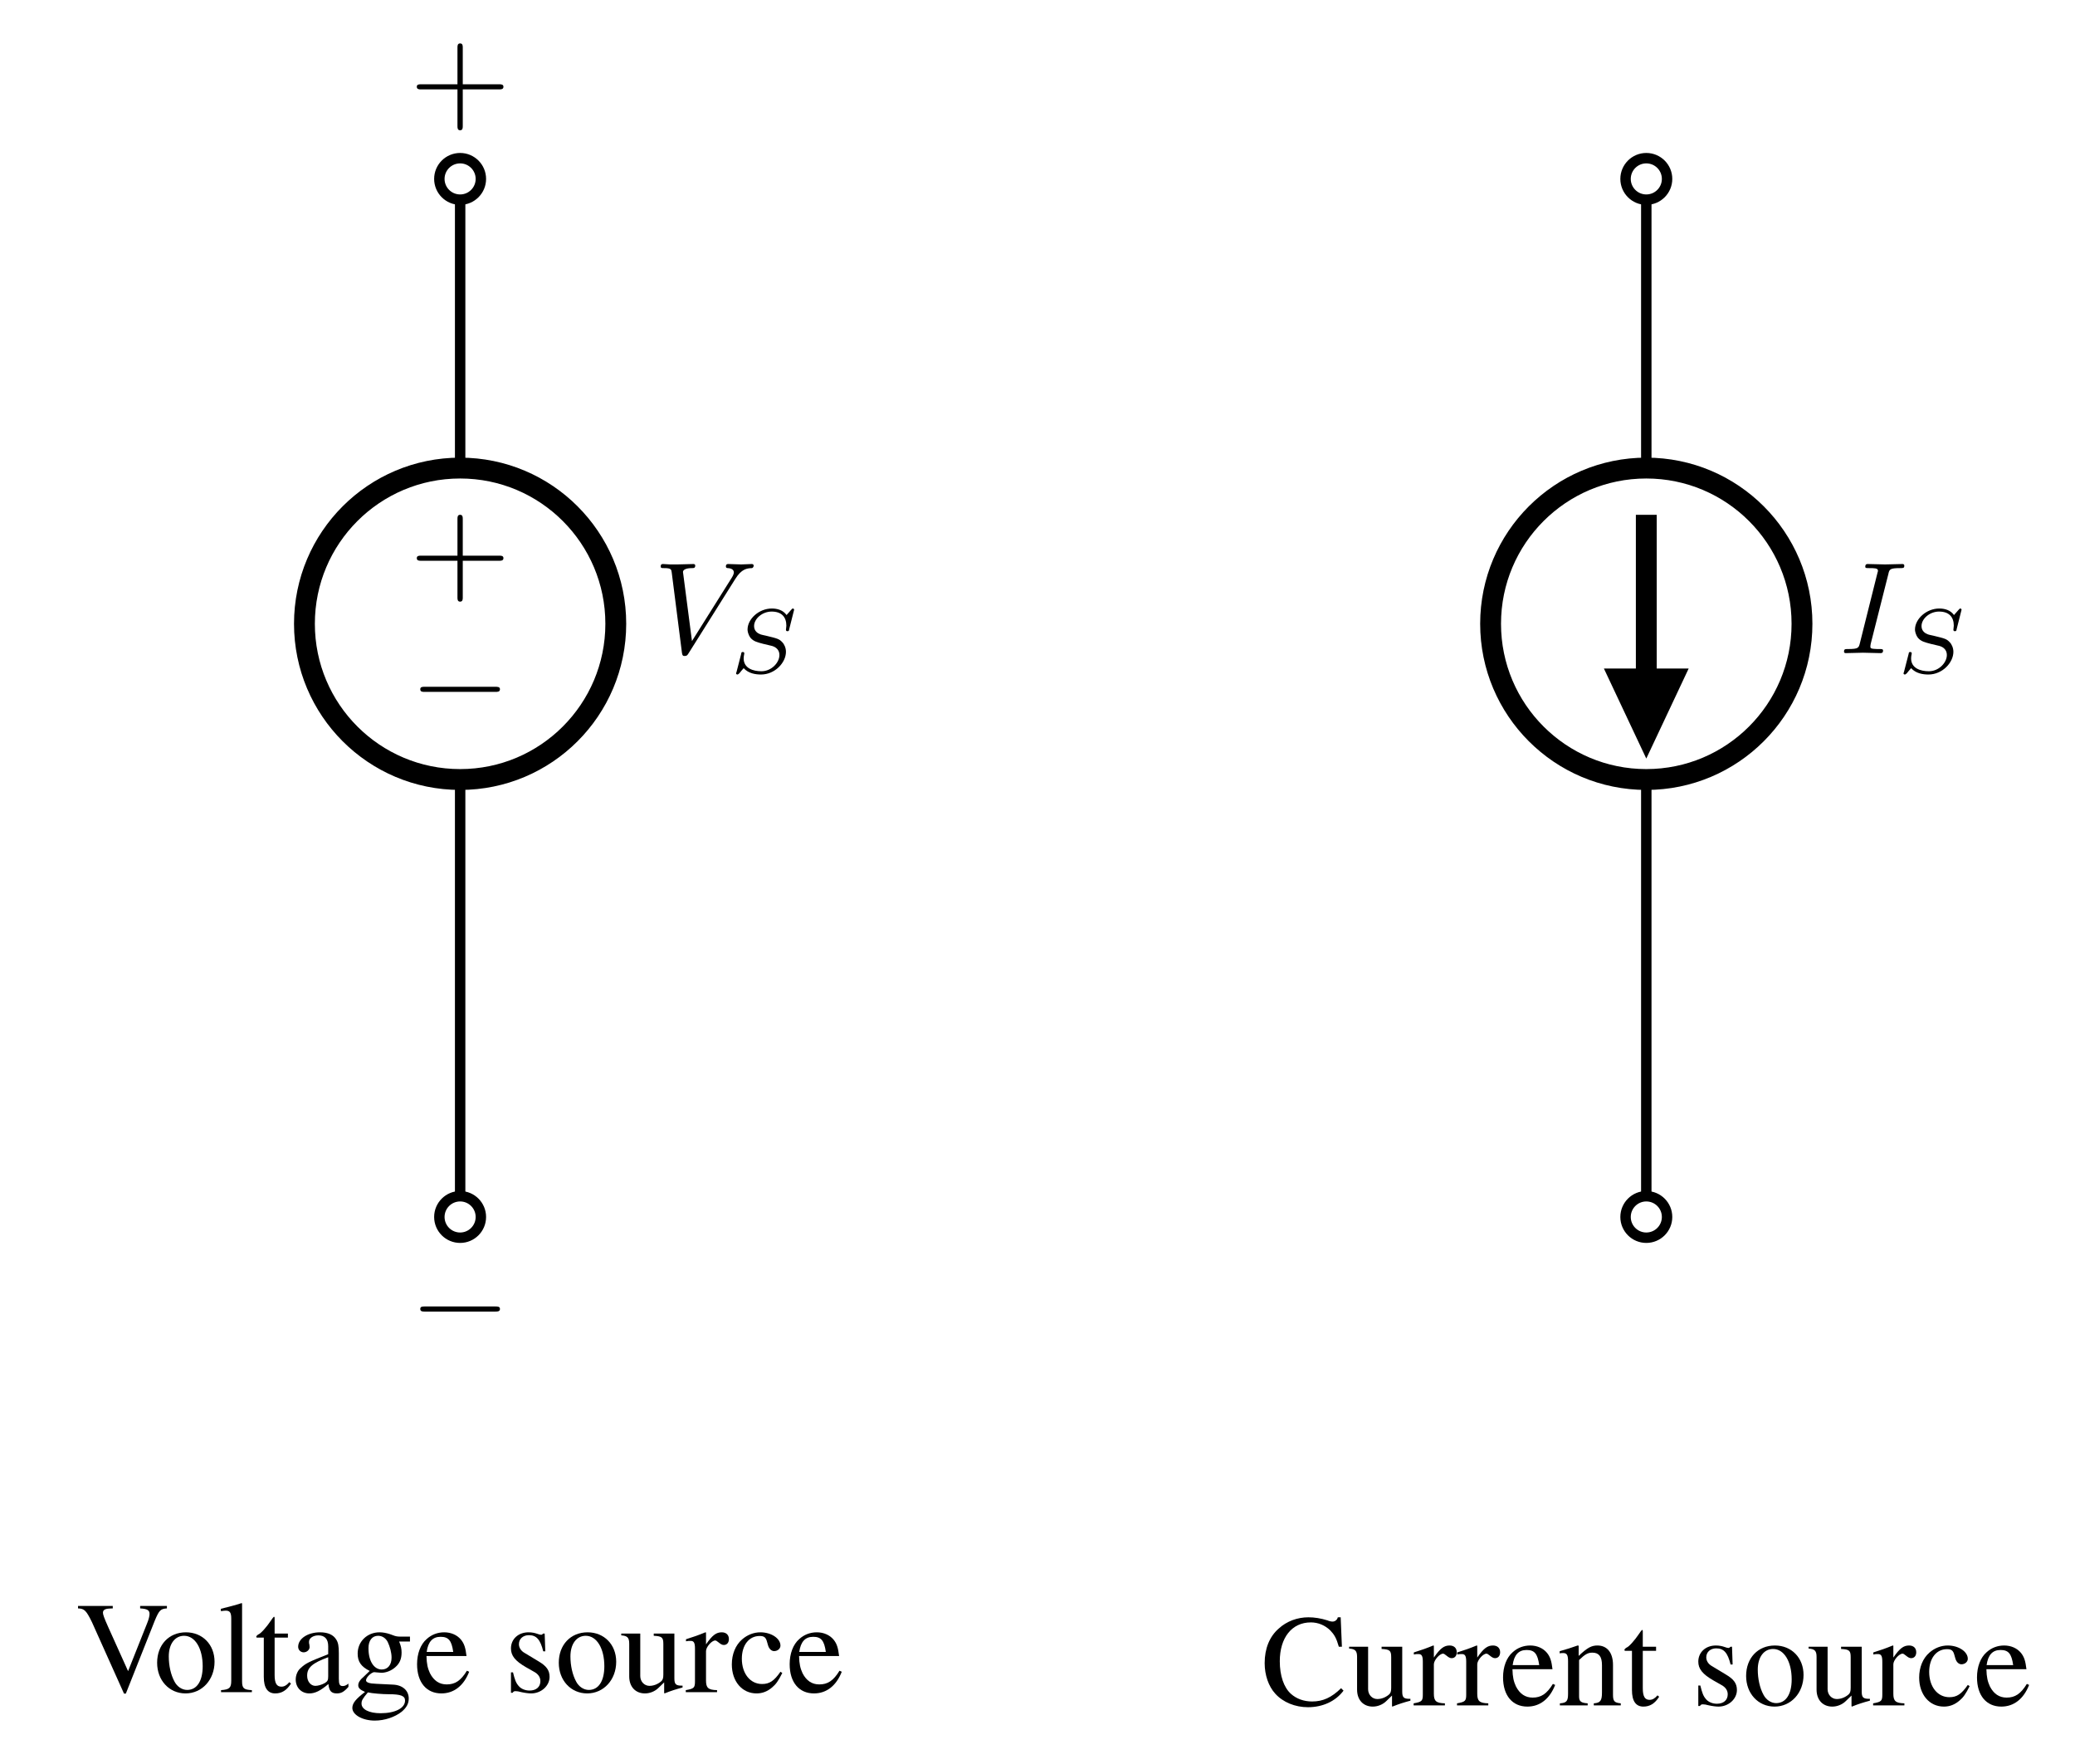
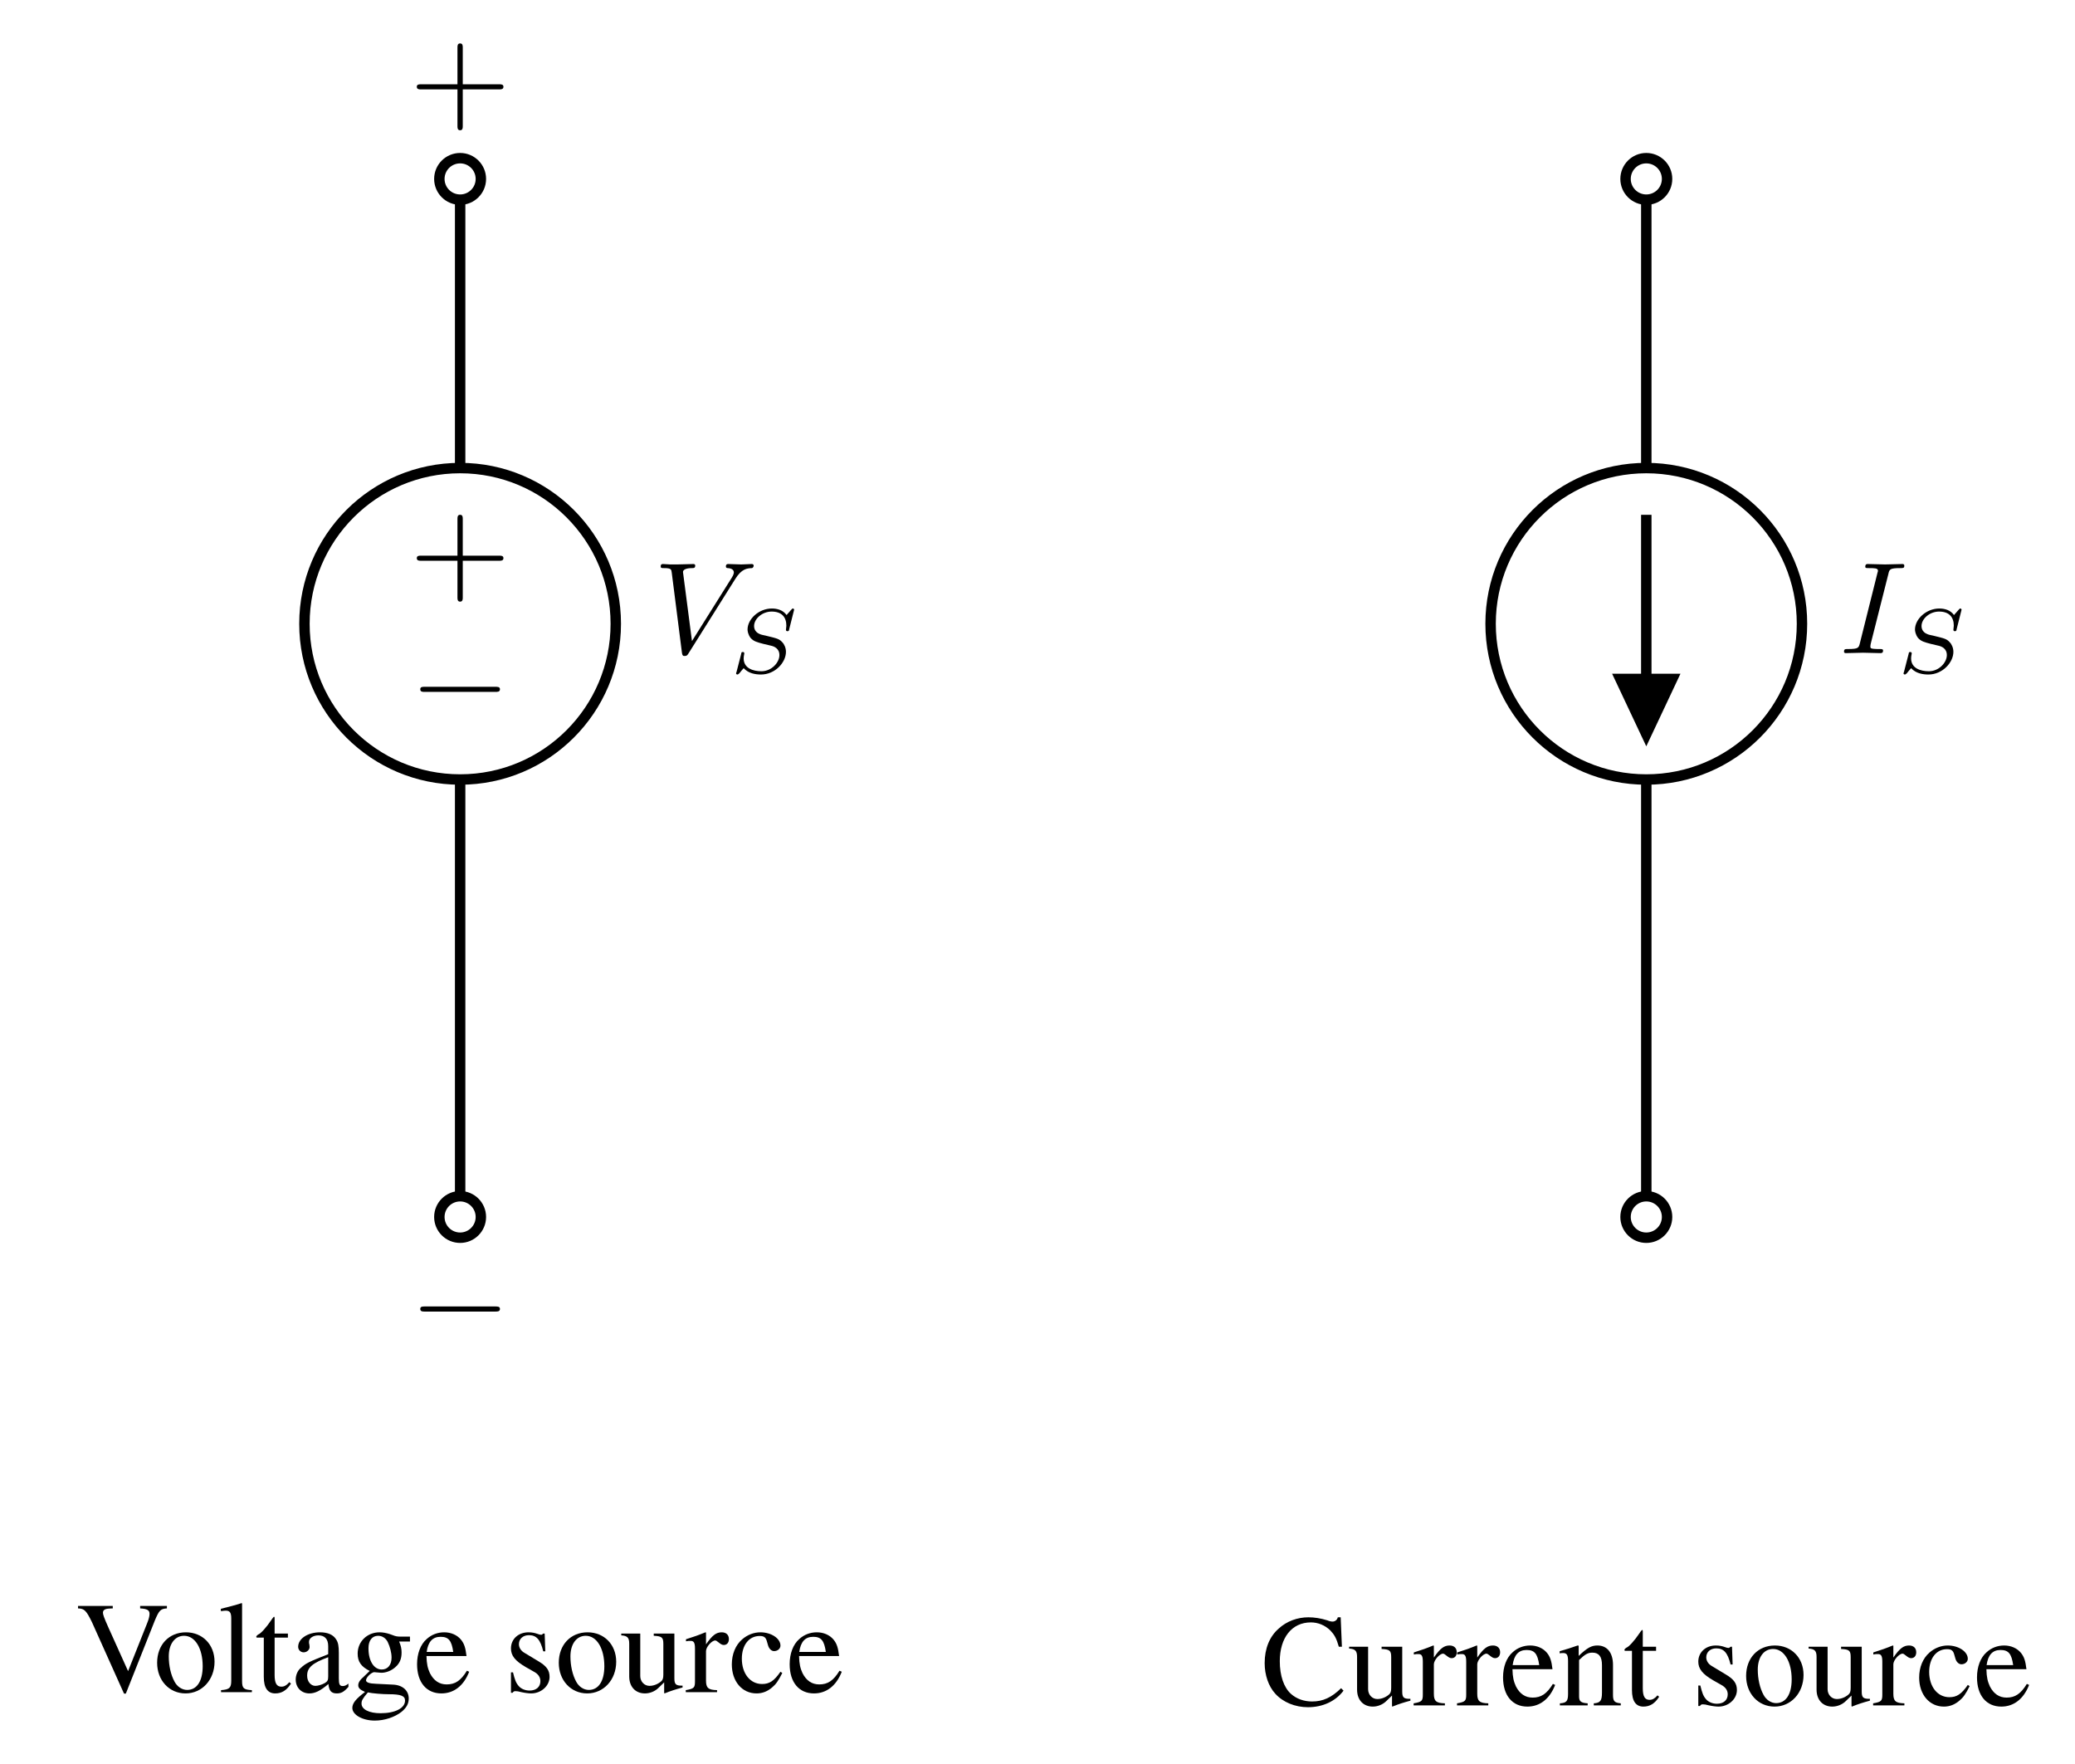
<svg xmlns="http://www.w3.org/2000/svg" xmlns:xlink="http://www.w3.org/1999/xlink" width="158.679pt" height="134.863pt" viewBox="0 0 158.679 134.863">
  <defs>
    <g>
      <g id="glyph-0-0">
        <path d="M 4.078 -2.297 L 6.859 -2.297 C 7 -2.297 7.188 -2.297 7.188 -2.5 C 7.188 -2.688 7 -2.688 6.859 -2.688 L 4.078 -2.688 L 4.078 -5.484 C 4.078 -5.625 4.078 -5.812 3.875 -5.812 C 3.672 -5.812 3.672 -5.625 3.672 -5.484 L 3.672 -2.688 L 0.891 -2.688 C 0.75 -2.688 0.562 -2.688 0.562 -2.5 C 0.562 -2.297 0.75 -2.297 0.891 -2.297 L 3.672 -2.297 L 3.672 0.5 C 3.672 0.641 3.672 0.828 3.875 0.828 C 4.078 0.828 4.078 0.641 4.078 0.5 Z M 4.078 -2.297 " />
      </g>
      <g id="glyph-1-0">
        <path d="M 6.562 -2.297 C 6.734 -2.297 6.922 -2.297 6.922 -2.5 C 6.922 -2.688 6.734 -2.688 6.562 -2.688 L 1.172 -2.688 C 1 -2.688 0.828 -2.688 0.828 -2.5 C 0.828 -2.297 1 -2.297 1.172 -2.297 Z M 6.562 -2.297 " />
      </g>
      <g id="glyph-2-0">
        <path d="M 6.266 -5.672 C 6.75 -6.453 7.172 -6.484 7.531 -6.5 C 7.656 -6.516 7.672 -6.672 7.672 -6.688 C 7.672 -6.766 7.609 -6.812 7.531 -6.812 C 7.281 -6.812 6.984 -6.781 6.719 -6.781 C 6.391 -6.781 6.047 -6.812 5.734 -6.812 C 5.672 -6.812 5.547 -6.812 5.547 -6.625 C 5.547 -6.516 5.625 -6.5 5.703 -6.5 C 5.969 -6.484 6.156 -6.375 6.156 -6.172 C 6.156 -6.016 6.016 -5.797 6.016 -5.797 L 2.953 -0.922 L 2.266 -6.203 C 2.266 -6.375 2.5 -6.5 2.953 -6.5 C 3.094 -6.5 3.203 -6.5 3.203 -6.703 C 3.203 -6.781 3.125 -6.812 3.078 -6.812 C 2.672 -6.812 2.25 -6.781 1.828 -6.781 C 1.656 -6.781 1.469 -6.781 1.281 -6.781 C 1.109 -6.781 0.922 -6.812 0.75 -6.812 C 0.672 -6.812 0.562 -6.812 0.562 -6.625 C 0.562 -6.5 0.641 -6.5 0.812 -6.5 C 1.359 -6.5 1.375 -6.406 1.406 -6.156 L 2.188 -0.016 C 2.219 0.188 2.266 0.219 2.391 0.219 C 2.547 0.219 2.594 0.172 2.672 0.047 Z M 6.266 -5.672 " />
      </g>
      <g id="glyph-2-1">
        <path d="M 3.734 -6.047 C 3.812 -6.406 3.844 -6.5 4.641 -6.5 C 4.875 -6.5 4.953 -6.5 4.953 -6.688 C 4.953 -6.812 4.844 -6.812 4.812 -6.812 C 4.516 -6.812 3.781 -6.781 3.484 -6.781 C 3.188 -6.781 2.469 -6.812 2.156 -6.812 C 2.094 -6.812 1.969 -6.812 1.969 -6.609 C 1.969 -6.5 2.047 -6.5 2.25 -6.5 C 2.656 -6.5 2.938 -6.5 2.938 -6.312 C 2.938 -6.266 2.938 -6.234 2.906 -6.156 L 1.562 -0.781 C 1.469 -0.406 1.453 -0.312 0.656 -0.312 C 0.422 -0.312 0.344 -0.312 0.344 -0.109 C 0.344 0 0.453 0 0.484 0 C 0.781 0 1.5 -0.031 1.797 -0.031 C 2.094 -0.031 2.828 0 3.125 0 C 3.203 0 3.328 0 3.328 -0.188 C 3.328 -0.312 3.25 -0.312 3.031 -0.312 C 2.844 -0.312 2.797 -0.312 2.609 -0.328 C 2.391 -0.344 2.359 -0.391 2.359 -0.5 C 2.359 -0.578 2.375 -0.656 2.391 -0.734 Z M 3.734 -6.047 " />
      </g>
      <g id="glyph-3-0">
        <path d="M 4.953 -4.812 C 4.953 -4.844 4.922 -4.906 4.859 -4.906 C 4.812 -4.906 4.812 -4.891 4.719 -4.797 L 4.375 -4.406 C 4.109 -4.781 3.672 -4.906 3.25 -4.906 C 2.266 -4.906 1.391 -4.109 1.391 -3.297 C 1.391 -3.203 1.422 -2.922 1.625 -2.656 C 1.859 -2.391 2.125 -2.328 2.594 -2.203 C 2.734 -2.172 3.078 -2.094 3.188 -2.062 C 3.406 -2.016 3.828 -1.859 3.828 -1.344 C 3.828 -0.781 3.234 -0.109 2.453 -0.109 C 1.828 -0.109 1.094 -0.328 1.094 -1.094 C 1.094 -1.172 1.109 -1.328 1.141 -1.453 C 1.141 -1.484 1.141 -1.484 1.141 -1.484 C 1.141 -1.578 1.062 -1.578 1.031 -1.578 C 0.938 -1.578 0.922 -1.562 0.906 -1.438 L 0.547 -0.047 C 0.531 -0.016 0.516 0.016 0.516 0.062 C 0.516 0.094 0.547 0.141 0.625 0.141 C 0.656 0.141 0.672 0.125 0.766 0.047 C 0.844 -0.047 1.016 -0.266 1.094 -0.344 C 1.469 0.062 2 0.141 2.422 0.141 C 3.484 0.141 4.328 -0.766 4.328 -1.594 C 4.328 -1.891 4.203 -2.172 4.047 -2.328 C 3.812 -2.578 3.703 -2.609 2.797 -2.828 C 2.656 -2.859 2.422 -2.906 2.359 -2.938 C 2.188 -3 1.891 -3.172 1.891 -3.562 C 1.891 -4.125 2.516 -4.672 3.234 -4.672 C 4 -4.672 4.359 -4.25 4.359 -3.594 C 4.359 -3.5 4.328 -3.344 4.328 -3.281 C 4.328 -3.172 4.406 -3.172 4.453 -3.172 C 4.547 -3.172 4.562 -3.219 4.578 -3.328 Z M 4.953 -4.812 " />
      </g>
      <g id="glyph-4-0">
        <path d="M 6.953 -6.594 L 4.906 -6.594 L 4.906 -6.406 C 5.453 -6.375 5.625 -6.266 5.625 -5.984 C 5.625 -5.828 5.562 -5.562 5.438 -5.266 L 3.984 -1.609 L 2.469 -4.969 C 2.141 -5.703 2.062 -5.938 2.062 -6.078 C 2.062 -6.266 2.203 -6.375 2.516 -6.391 C 2.562 -6.391 2.672 -6.406 2.812 -6.406 L 2.812 -6.594 L 0.156 -6.594 L 0.156 -6.406 C 0.641 -6.391 0.781 -6.25 1.219 -5.359 L 3.672 0.109 L 3.812 0.109 L 6.031 -5.484 C 6.359 -6.266 6.469 -6.375 6.953 -6.406 Z M 6.953 -6.594 " />
      </g>
      <g id="glyph-4-1">
        <path d="M 2.5 -4.578 C 1.203 -4.578 0.297 -3.625 0.297 -2.25 C 0.297 -0.906 1.219 0.094 2.469 0.094 C 3.734 0.094 4.688 -0.953 4.688 -2.328 C 4.688 -3.641 3.766 -4.578 2.5 -4.578 Z M 2.359 -4.312 C 3.203 -4.312 3.781 -3.344 3.781 -1.984 C 3.781 -0.859 3.344 -0.172 2.594 -0.172 C 2.203 -0.172 1.828 -0.422 1.625 -0.812 C 1.344 -1.328 1.188 -2.031 1.188 -2.734 C 1.188 -3.688 1.656 -4.312 2.359 -4.312 Z M 2.359 -4.312 " />
      </g>
      <g id="glyph-4-2">
        <path d="M 0.188 -6.203 L 0.25 -6.203 C 0.359 -6.219 0.484 -6.234 0.562 -6.234 C 0.875 -6.234 0.984 -6.094 0.984 -5.625 L 0.984 -0.875 C 0.984 -0.328 0.844 -0.203 0.203 -0.156 L 0.203 0 L 2.562 0 L 2.562 -0.156 C 1.938 -0.188 1.812 -0.297 1.812 -0.844 L 1.812 -6.781 L 1.781 -6.812 C 1.25 -6.641 0.875 -6.547 0.188 -6.375 Z M 0.188 -6.203 " />
      </g>
      <g id="glyph-4-3">
        <path d="M 2.547 -4.484 L 1.531 -4.484 L 1.531 -5.641 C 1.531 -5.734 1.531 -5.766 1.469 -5.766 C 1.391 -5.688 1.328 -5.594 1.266 -5.5 C 0.891 -4.938 0.453 -4.469 0.297 -4.422 C 0.188 -4.359 0.125 -4.281 0.125 -4.234 C 0.125 -4.203 0.141 -4.188 0.172 -4.172 L 0.703 -4.172 L 0.703 -1.172 C 0.703 -0.328 1 0.094 1.578 0.094 C 2.078 0.094 2.453 -0.141 2.781 -0.656 L 2.656 -0.766 C 2.438 -0.516 2.266 -0.422 2.047 -0.422 C 1.688 -0.422 1.531 -0.688 1.531 -1.312 L 1.531 -4.172 L 2.547 -4.172 Z M 2.547 -4.484 " />
      </g>
      <g id="glyph-4-4">
        <path d="M 4.406 -0.656 C 4.234 -0.516 4.109 -0.469 3.969 -0.469 C 3.734 -0.469 3.672 -0.609 3.672 -1.047 L 3.672 -2.984 C 3.672 -3.516 3.625 -3.797 3.469 -4.031 C 3.25 -4.391 2.828 -4.578 2.234 -4.578 C 1.297 -4.578 0.562 -4.094 0.562 -3.469 C 0.562 -3.234 0.75 -3.047 0.984 -3.047 C 1.219 -3.047 1.438 -3.234 1.438 -3.453 C 1.438 -3.5 1.422 -3.547 1.422 -3.625 C 1.391 -3.703 1.391 -3.781 1.391 -3.859 C 1.391 -4.125 1.703 -4.344 2.109 -4.344 C 2.594 -4.344 2.859 -4.062 2.859 -3.516 L 2.859 -2.906 C 1.328 -2.297 1.156 -2.219 0.734 -1.828 C 0.516 -1.641 0.375 -1.297 0.375 -0.969 C 0.375 -0.344 0.812 0.094 1.422 0.094 C 1.859 0.094 2.266 -0.109 2.875 -0.625 C 2.922 -0.109 3.094 0.094 3.516 0.094 C 3.844 0.094 4.062 -0.016 4.406 -0.406 Z M 2.859 -1.219 C 2.859 -0.922 2.812 -0.828 2.609 -0.703 C 2.359 -0.562 2.078 -0.484 1.875 -0.484 C 1.531 -0.484 1.25 -0.812 1.25 -1.25 L 1.25 -1.281 C 1.25 -1.875 1.656 -2.234 2.859 -2.672 Z M 2.859 -1.219 " />
      </g>
      <g id="glyph-4-5">
        <path d="M 4.688 -3.875 L 4.688 -4.25 L 3.922 -4.25 C 3.719 -4.25 3.562 -4.281 3.375 -4.359 L 3.156 -4.438 C 2.875 -4.531 2.609 -4.578 2.359 -4.578 C 1.422 -4.578 0.688 -3.875 0.688 -2.953 C 0.688 -2.328 0.953 -1.953 1.609 -1.625 C 1.422 -1.453 1.25 -1.281 1.188 -1.219 C 0.859 -0.938 0.734 -0.734 0.734 -0.531 C 0.734 -0.328 0.844 -0.203 1.25 -0.016 C 0.547 0.516 0.281 0.844 0.281 1.203 C 0.281 1.734 1.062 2.172 2 2.172 C 2.75 2.172 3.531 1.906 4.047 1.5 C 4.422 1.188 4.594 0.875 4.594 0.484 C 4.594 -0.125 4.125 -0.547 3.391 -0.578 L 2.109 -0.641 C 1.578 -0.656 1.328 -0.75 1.328 -0.906 C 1.328 -1.109 1.656 -1.453 1.922 -1.531 C 2.016 -1.531 2.078 -1.516 2.109 -1.516 C 2.297 -1.5 2.438 -1.484 2.5 -1.484 C 2.859 -1.484 3.266 -1.641 3.562 -1.906 C 3.891 -2.188 4.047 -2.531 4.047 -3.031 C 4.047 -3.312 4 -3.547 3.859 -3.875 Z M 1.469 0.016 C 1.797 0.094 2.594 0.156 3.078 0.156 C 3.984 0.156 4.312 0.281 4.312 0.641 C 4.312 1.219 3.562 1.609 2.438 1.609 C 1.562 1.609 0.984 1.312 0.984 0.875 C 0.984 0.641 1.047 0.516 1.469 0.016 Z M 1.516 -3.375 C 1.516 -3.953 1.797 -4.312 2.25 -4.312 C 2.562 -4.312 2.828 -4.141 2.984 -3.844 C 3.156 -3.484 3.281 -3.031 3.281 -2.641 C 3.281 -2.078 2.984 -1.734 2.531 -1.734 C 1.938 -1.734 1.516 -2.375 1.516 -3.344 Z M 1.516 -3.375 " />
      </g>
      <g id="glyph-4-6">
        <path d="M 4.062 -1.641 C 3.594 -0.875 3.156 -0.594 2.516 -0.594 C 1.953 -0.594 1.531 -0.875 1.234 -1.453 C 1.062 -1.828 0.984 -2.156 0.969 -2.766 L 4.031 -2.766 C 3.953 -3.406 3.859 -3.703 3.609 -4.016 C 3.312 -4.375 2.844 -4.578 2.328 -4.578 C 1.828 -4.578 1.359 -4.406 0.984 -4.062 C 0.516 -3.656 0.25 -2.953 0.25 -2.141 C 0.25 -0.75 0.969 0.094 2.109 0.094 C 3.062 0.094 3.812 -0.484 4.234 -1.562 Z M 0.984 -3.078 C 1.094 -3.859 1.438 -4.234 2.047 -4.234 C 2.656 -4.234 2.891 -3.953 3.016 -3.078 Z M 0.984 -3.078 " />
      </g>
      <g id="glyph-4-7">
        <path d="M 3.141 -3.125 L 3.094 -4.484 L 2.984 -4.484 L 2.969 -4.469 C 2.875 -4.391 2.875 -4.391 2.828 -4.391 C 2.766 -4.391 2.672 -4.406 2.562 -4.453 C 2.344 -4.531 2.125 -4.578 1.859 -4.578 C 1.078 -4.578 0.516 -4.062 0.516 -3.344 C 0.516 -2.797 0.828 -2.391 1.672 -1.906 L 2.25 -1.578 C 2.609 -1.391 2.766 -1.141 2.766 -0.844 C 2.766 -0.406 2.453 -0.125 1.938 -0.125 C 1.609 -0.125 1.297 -0.25 1.109 -0.469 C 0.891 -0.719 0.812 -0.953 0.672 -1.516 L 0.516 -1.516 L 0.516 0.047 L 0.641 0.047 C 0.719 -0.062 0.75 -0.078 0.875 -0.078 C 0.969 -0.078 1.109 -0.062 1.328 0 C 1.609 0.062 1.891 0.094 2.062 0.094 C 2.828 0.094 3.469 -0.484 3.469 -1.172 C 3.469 -1.672 3.234 -2 2.625 -2.359 L 1.562 -3 C 1.281 -3.156 1.125 -3.406 1.125 -3.672 C 1.125 -4.078 1.438 -4.359 1.891 -4.359 C 2.469 -4.359 2.766 -4.016 2.984 -3.125 Z M 3.141 -3.125 " />
      </g>
      <g id="glyph-4-8">
        <path d="M 4.781 -0.5 L 4.719 -0.5 C 4.266 -0.5 4.156 -0.609 4.156 -1.062 L 4.156 -4.484 L 2.578 -4.484 L 2.578 -4.312 C 3.203 -4.281 3.312 -4.188 3.312 -3.688 L 3.312 -1.344 C 3.312 -1.062 3.266 -0.922 3.125 -0.812 C 2.859 -0.594 2.547 -0.484 2.25 -0.484 C 1.859 -0.484 1.547 -0.812 1.547 -1.234 L 1.547 -4.484 L 0.094 -4.484 L 0.094 -4.344 C 0.562 -4.312 0.703 -4.172 0.703 -3.703 L 0.703 -1.203 C 0.703 -0.406 1.188 0.094 1.906 0.094 C 2.281 0.094 2.672 -0.062 2.938 -0.328 L 3.375 -0.75 L 3.375 0.062 L 3.406 0.094 C 3.906 -0.109 4.266 -0.219 4.781 -0.359 Z M 4.781 -0.5 " />
      </g>
      <g id="glyph-4-9">
        <path d="M 0.062 -3.891 C 0.203 -3.922 0.297 -3.922 0.422 -3.922 C 0.672 -3.922 0.75 -3.766 0.75 -3.328 L 0.75 -0.844 C 0.75 -0.344 0.688 -0.266 0.047 -0.156 L 0.047 0 L 2.438 0 L 2.438 -0.156 C 1.766 -0.172 1.594 -0.328 1.594 -0.891 L 1.594 -3.141 C 1.594 -3.453 2.031 -3.953 2.297 -3.953 C 2.359 -3.953 2.438 -3.906 2.547 -3.812 C 2.719 -3.672 2.828 -3.609 2.953 -3.609 C 3.188 -3.609 3.344 -3.781 3.344 -4.062 C 3.344 -4.391 3.125 -4.578 2.797 -4.578 C 2.375 -4.578 2.078 -4.359 1.594 -3.656 L 1.594 -4.562 L 1.547 -4.578 C 1.016 -4.359 0.656 -4.234 0.062 -4.047 Z M 0.062 -3.891 " />
      </g>
      <g id="glyph-4-10">
        <path d="M 3.969 -1.562 C 3.484 -0.859 3.125 -0.625 2.562 -0.625 C 1.656 -0.625 1.016 -1.422 1.016 -2.562 C 1.016 -3.594 1.562 -4.297 2.375 -4.297 C 2.734 -4.297 2.859 -4.188 2.953 -3.812 L 3.016 -3.594 C 3.094 -3.312 3.281 -3.141 3.484 -3.141 C 3.75 -3.141 3.969 -3.328 3.969 -3.562 C 3.969 -4.109 3.266 -4.578 2.438 -4.578 C 1.938 -4.578 1.438 -4.391 1.031 -4.031 C 0.531 -3.594 0.25 -2.906 0.25 -2.125 C 0.25 -0.828 1.031 0.094 2.141 0.094 C 2.594 0.094 2.984 -0.062 3.344 -0.375 C 3.625 -0.609 3.812 -0.875 4.109 -1.469 Z M 3.969 -1.562 " />
      </g>
      <g id="glyph-4-11">
        <path d="M 6.188 -4.484 L 6.094 -6.734 L 5.875 -6.734 C 5.828 -6.531 5.656 -6.406 5.469 -6.406 C 5.375 -6.406 5.219 -6.438 5.078 -6.5 C 4.578 -6.656 4.094 -6.734 3.625 -6.734 C 2.797 -6.734 1.969 -6.438 1.359 -5.875 C 0.656 -5.266 0.281 -4.344 0.281 -3.234 C 0.281 -2.312 0.578 -1.453 1.094 -0.891 C 1.688 -0.234 2.609 0.141 3.594 0.141 C 4.719 0.141 5.703 -0.312 6.312 -1.125 L 6.125 -1.312 C 5.391 -0.594 4.734 -0.297 3.906 -0.297 C 3.281 -0.297 2.719 -0.5 2.297 -0.875 C 1.75 -1.359 1.438 -2.266 1.438 -3.375 C 1.438 -5.172 2.359 -6.344 3.812 -6.344 C 4.375 -6.344 4.891 -6.125 5.297 -5.734 C 5.609 -5.406 5.766 -5.141 5.953 -4.484 Z M 6.188 -4.484 " />
      </g>
      <g id="glyph-4-12">
        <path d="M 0.156 -3.969 C 0.219 -4 0.312 -4 0.422 -4 C 0.703 -4 0.797 -3.859 0.797 -3.375 L 0.797 -0.891 C 0.797 -0.328 0.688 -0.188 0.172 -0.156 L 0.172 0 L 2.297 0 L 2.297 -0.156 C 1.781 -0.188 1.641 -0.312 1.641 -0.672 L 1.641 -3.469 C 2.109 -3.922 2.328 -4.031 2.656 -4.031 C 3.156 -4.031 3.391 -3.734 3.391 -3.078 L 3.391 -0.984 C 3.391 -0.359 3.266 -0.188 2.766 -0.156 L 2.766 0 L 4.828 0 L 4.828 -0.156 C 4.344 -0.203 4.234 -0.312 4.234 -0.812 L 4.234 -3.094 C 4.234 -4.031 3.781 -4.578 3.047 -4.578 C 2.594 -4.578 2.281 -4.422 1.609 -3.781 L 1.609 -4.562 L 1.531 -4.578 C 1.047 -4.406 0.703 -4.297 0.156 -4.141 Z M 0.156 -3.969 " />
      </g>
    </g>
-     <clipPath id="clip-0">
-       <path clip-rule="nonzero" d="M 91 13 L 158.68 13 L 158.68 83 L 91 83 Z M 91 13 " />
-     </clipPath>
  </defs>
  <path fill="none" stroke-width="0.797" stroke-linecap="butt" stroke-linejoin="miter" stroke="rgb(0%, 0%, 0%)" stroke-opacity="1" stroke-miterlimit="10" d="M 0.002 79.371 L 0.002 79.371 M 0.002 79.371 L 0.002 57.262 M 0.002 33.449 L 0.002 5.668 M 0.002 5.668 L 0.002 0 " transform="matrix(1, 0, 0, -1, 35.186, 93.051)" />
  <path fill-rule="nonzero" fill="rgb(100%, 100%, 100%)" fill-opacity="1" stroke-width="0.797" stroke-linecap="butt" stroke-linejoin="miter" stroke="rgb(0%, 0%, 0%)" stroke-opacity="1" stroke-miterlimit="10" d="M 1.587 79.371 C 1.587 80.246 0.876 80.957 0.002 80.957 C -0.877 80.957 -1.588 80.246 -1.588 79.371 C -1.588 78.496 -0.877 77.785 0.002 77.785 C 0.876 77.785 1.587 78.496 1.587 79.371 Z M 1.587 79.371 " transform="matrix(1, 0, 0, -1, 35.186, 93.051)" />
  <g fill="rgb(0%, 0%, 0%)" fill-opacity="1">
    <use xlink:href="#glyph-0-0" x="31.311" y="9.132" />
  </g>
-   <path fill="none" stroke-width="1.594" stroke-linecap="butt" stroke-linejoin="miter" stroke="rgb(0%, 0%, 0%)" stroke-opacity="1" stroke-miterlimit="10" d="M 11.904 45.356 C 11.904 51.93 6.576 57.262 0.002 57.262 C -6.577 57.262 -11.905 51.93 -11.905 45.356 C -11.905 38.781 -6.577 33.449 0.002 33.449 C 6.576 33.449 11.904 38.781 11.904 45.356 Z M 11.904 45.356 " transform="matrix(1, 0, 0, -1, 35.186, 93.051)" />
+   <path fill="none" stroke-width="0.797" stroke-linecap="butt" stroke-linejoin="miter" stroke="rgb(0%, 0%, 0%)" stroke-opacity="1" stroke-miterlimit="10" d="M 11.904 45.356 C 11.904 51.93 6.576 57.262 0.002 57.262 C -6.577 57.262 -11.905 51.93 -11.905 45.356 C -11.905 38.781 -6.577 33.449 0.002 33.449 C 6.576 33.449 11.904 38.781 11.904 45.356 Z M 11.904 45.356 " transform="matrix(1, 0, 0, -1, 35.186, 93.051)" />
  <g fill="rgb(0%, 0%, 0%)" fill-opacity="1">
    <use xlink:href="#glyph-1-0" x="31.311" y="55.2" />
  </g>
  <g fill="rgb(0%, 0%, 0%)" fill-opacity="1">
    <use xlink:href="#glyph-0-0" x="31.311" y="45.174" />
  </g>
  <g fill="rgb(0%, 0%, 0%)" fill-opacity="1">
    <use xlink:href="#glyph-2-0" x="49.963" y="49.938" />
  </g>
  <g fill="rgb(0%, 0%, 0%)" fill-opacity="1">
    <use xlink:href="#glyph-3-0" x="55.775" y="51.433" />
  </g>
  <path fill-rule="nonzero" fill="rgb(100%, 100%, 100%)" fill-opacity="1" stroke-width="0.797" stroke-linecap="butt" stroke-linejoin="miter" stroke="rgb(0%, 0%, 0%)" stroke-opacity="1" stroke-miterlimit="10" d="M 1.587 0 C 1.587 0.875 0.876 1.586 0.002 1.586 C -0.877 1.586 -1.588 0.875 -1.588 0 C -1.588 -0.875 -0.877 -1.586 0.002 -1.586 C 0.876 -1.586 1.587 -0.875 1.587 0 Z M 1.587 0 " transform="matrix(1, 0, 0, -1, 35.186, 93.051)" />
  <g fill="rgb(0%, 0%, 0%)" fill-opacity="1">
    <use xlink:href="#glyph-1-0" x="31.311" y="102.581" />
  </g>
  <g fill="rgb(0%, 0%, 0%)" fill-opacity="1">
    <use xlink:href="#glyph-4-0" x="5.811" y="129.386" />
  </g>
  <g fill="rgb(0%, 0%, 0%)" fill-opacity="1">
    <use xlink:href="#glyph-4-1" x="11.719" y="129.386" />
    <use xlink:href="#glyph-4-2" x="16.7" y="129.386" />
    <use xlink:href="#glyph-4-3" x="19.47" y="129.386" />
    <use xlink:href="#glyph-4-4" x="22.239" y="129.386" />
    <use xlink:href="#glyph-4-5" x="26.663" y="129.386" />
    <use xlink:href="#glyph-4-6" x="31.644" y="129.386" />
  </g>
  <g fill="rgb(0%, 0%, 0%)" fill-opacity="1">
    <use xlink:href="#glyph-4-7" x="38.558" y="129.386" />
    <use xlink:href="#glyph-4-1" x="42.434" y="129.386" />
    <use xlink:href="#glyph-4-8" x="47.415" y="129.386" />
    <use xlink:href="#glyph-4-9" x="52.396" y="129.386" />
    <use xlink:href="#glyph-4-10" x="55.714" y="129.386" />
    <use xlink:href="#glyph-4-6" x="60.137" y="129.386" />
  </g>
  <path fill="none" stroke-width="0.797" stroke-linecap="butt" stroke-linejoin="miter" stroke="rgb(0%, 0%, 0%)" stroke-opacity="1" stroke-miterlimit="10" d="M 90.709 79.371 L 90.709 79.371 M 90.709 79.371 L 90.709 57.262 M 90.709 33.449 L 90.709 5.668 M 90.709 5.668 L 90.709 0 " transform="matrix(1, 0, 0, -1, 35.186, 93.051)" />
  <path fill-rule="nonzero" fill="rgb(100%, 100%, 100%)" fill-opacity="1" stroke-width="0.797" stroke-linecap="butt" stroke-linejoin="miter" stroke="rgb(0%, 0%, 0%)" stroke-opacity="1" stroke-miterlimit="10" d="M 92.298 79.371 C 92.298 80.246 91.587 80.957 90.709 80.957 C 89.834 80.957 89.123 80.246 89.123 79.371 C 89.123 78.496 89.834 77.785 90.709 77.785 C 91.587 77.785 92.298 78.496 92.298 79.371 Z M 92.298 79.371 " transform="matrix(1, 0, 0, -1, 35.186, 93.051)" />
-   <g clip-path="url(#clip-0)">
-     <path fill="none" stroke-width="1.594" stroke-linecap="butt" stroke-linejoin="miter" stroke="rgb(0%, 0%, 0%)" stroke-opacity="1" stroke-miterlimit="10" d="M 102.615 45.356 C 102.615 51.93 97.287 57.262 90.709 57.262 C 84.134 57.262 78.802 51.93 78.802 45.356 C 78.802 38.781 84.134 33.449 90.709 33.449 C 97.287 33.449 102.615 38.781 102.615 45.356 Z M 102.615 45.356 " transform="matrix(1, 0, 0, -1, 35.186, 93.051)" />
-   </g>
-   <path fill="none" stroke-width="1.594" stroke-linecap="butt" stroke-linejoin="miter" stroke="rgb(0%, 0%, 0%)" stroke-opacity="1" stroke-miterlimit="10" d="M 90.709 53.688 L 90.709 37.02 " transform="matrix(1, 0, 0, -1, 35.186, 93.051)" />
-   <path fill-rule="nonzero" fill="rgb(0%, 0%, 0%)" fill-opacity="1" stroke-width="1.594" stroke-linecap="butt" stroke-linejoin="miter" stroke="rgb(0%, 0%, 0%)" stroke-opacity="1" stroke-miterlimit="10" d="M 90.709 41.137 L 88.724 41.137 L 90.709 36.922 L 92.693 41.137 Z M 90.709 41.137 " transform="matrix(1, 0, 0, -1, 35.186, 93.051)" />
+   <path fill="none" stroke-width="0.797" stroke-linecap="butt" stroke-linejoin="miter" stroke="rgb(0%, 0%, 0%)" stroke-opacity="1" stroke-miterlimit="10" d="M 102.615 45.356 C 102.615 51.93 97.287 57.262 90.709 57.262 C 84.134 57.262 78.802 51.93 78.802 45.356 C 78.802 38.781 84.134 33.449 90.709 33.449 C 97.287 33.449 102.615 38.781 102.615 45.356 Z M 102.615 45.356 " transform="matrix(1, 0, 0, -1, 35.186, 93.051)" />
+   <path fill="none" stroke-width="0.797" stroke-linecap="butt" stroke-linejoin="miter" stroke="rgb(0%, 0%, 0%)" stroke-opacity="1" stroke-miterlimit="10" d="M 90.709 53.688 L 90.709 37.02 " transform="matrix(1, 0, 0, -1, 35.186, 93.051)" />
+   <path fill-rule="nonzero" fill="rgb(0%, 0%, 0%)" fill-opacity="1" stroke-width="0.797" stroke-linecap="butt" stroke-linejoin="miter" stroke="rgb(0%, 0%, 0%)" stroke-opacity="1" stroke-miterlimit="10" d="M 90.709 41.137 L 88.724 41.137 L 90.709 36.922 L 92.693 41.137 Z M 90.709 41.137 " transform="matrix(1, 0, 0, -1, 35.186, 93.051)" />
  <g fill="rgb(0%, 0%, 0%)" fill-opacity="1">
    <use xlink:href="#glyph-2-1" x="140.672" y="49.938" />
  </g>
  <g fill="rgb(0%, 0%, 0%)" fill-opacity="1">
    <use xlink:href="#glyph-3-0" x="145.051" y="51.433" />
  </g>
  <path fill-rule="nonzero" fill="rgb(100%, 100%, 100%)" fill-opacity="1" stroke-width="0.797" stroke-linecap="butt" stroke-linejoin="miter" stroke="rgb(0%, 0%, 0%)" stroke-opacity="1" stroke-miterlimit="10" d="M 92.298 0 C 92.298 0.875 91.587 1.586 90.709 1.586 C 89.834 1.586 89.123 0.875 89.123 0 C 89.123 -0.875 89.834 -1.586 90.709 -1.586 C 91.587 -1.586 92.298 -0.875 92.298 0 Z M 92.298 0 " transform="matrix(1, 0, 0, -1, 35.186, 93.051)" />
  <g fill="rgb(0%, 0%, 0%)" fill-opacity="1">
    <use xlink:href="#glyph-4-11" x="96.43" y="130.394" />
    <use xlink:href="#glyph-4-8" x="103.075" y="130.394" />
    <use xlink:href="#glyph-4-9" x="108.056" y="130.394" />
    <use xlink:href="#glyph-4-9" x="111.374" y="130.394" />
    <use xlink:href="#glyph-4-6" x="114.691" y="130.394" />
    <use xlink:href="#glyph-4-12" x="119.115" y="130.394" />
    <use xlink:href="#glyph-4-3" x="124.096" y="130.394" />
  </g>
  <g fill="rgb(0%, 0%, 0%)" fill-opacity="1">
    <use xlink:href="#glyph-4-7" x="129.356" y="130.394" />
    <use xlink:href="#glyph-4-1" x="133.232" y="130.394" />
    <use xlink:href="#glyph-4-8" x="138.213" y="130.394" />
    <use xlink:href="#glyph-4-9" x="143.194" y="130.394" />
    <use xlink:href="#glyph-4-10" x="146.512" y="130.394" />
    <use xlink:href="#glyph-4-6" x="150.935" y="130.394" />
  </g>
</svg>
